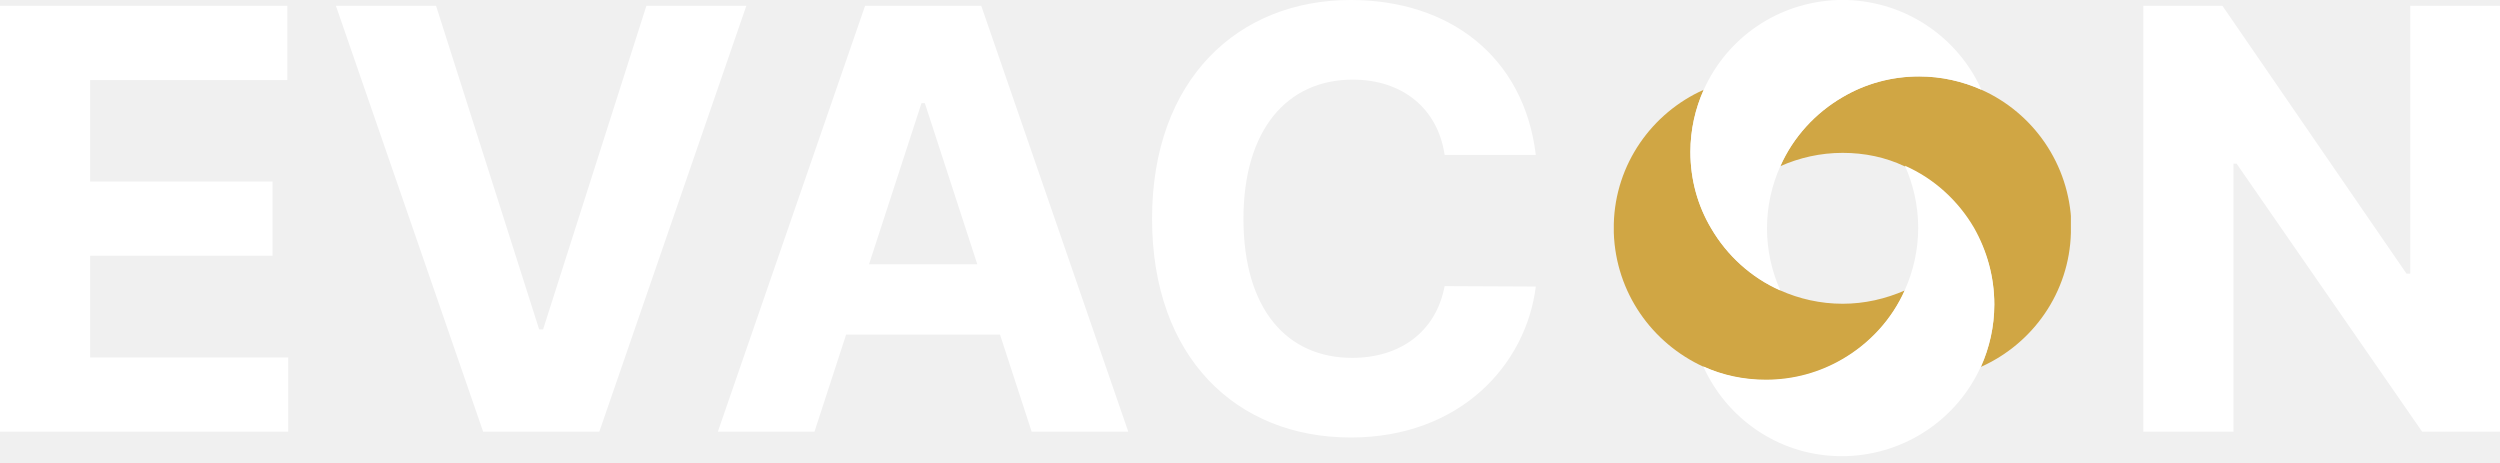
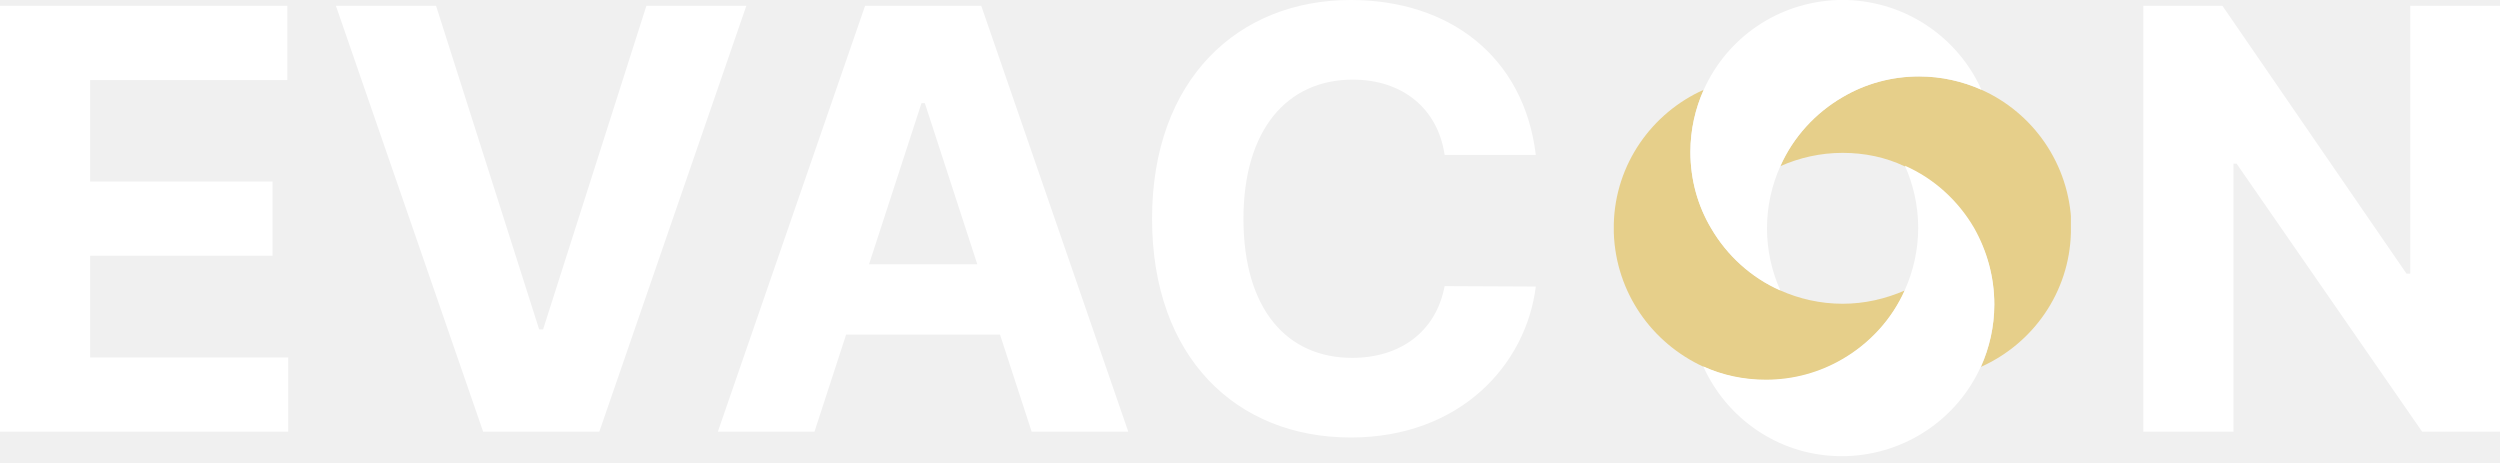
<svg xmlns="http://www.w3.org/2000/svg" width="200" height="37" viewBox="0 0 200 37" fill="none">
  <path d="M0 34.534H23.055V28.596H7.213V20.461H21.805V14.522H7.213V6.404H22.988V0.466H0V34.534Z" fill="#fff" />
  <path d="M34.886 0.466H26.873L38.651 34.534H47.946L59.706 0.466H51.711L43.448 26.35H43.132L34.886 0.466Z" fill="#fff" />
  <path d="M65.158 34.534L67.69 26.766H80L82.532 34.534H90.261L78.501 0.466H69.206L57.428 34.534H65.158ZM69.522 21.143L73.72 8.251H73.987L78.184 21.143H69.522Z" fill="#fff" />
  <path d="M122.865 12.393C121.916 4.525 115.952 0 108.056 0C99.044 0 92.165 6.355 92.165 17.5C92.165 28.612 98.928 35 108.056 35C116.802 35 122.082 29.194 122.865 22.923L115.569 22.89C114.886 26.533 112.021 28.629 108.173 28.629C102.992 28.629 99.477 24.786 99.477 17.5C99.477 10.414 102.942 6.371 108.223 6.371C112.171 6.371 115.019 8.65 115.569 12.393H122.865Z" fill="#fff" />
  <path d="M200 0.466H192.82V21.892H192.521L177.795 0.466H171.465V34.534H178.678V13.092H178.928L193.77 34.534H200V0.466Z" fill="#fff" />
  <g clip-path="url(#clip0_1_94)">
-     <path d="M152.389 23.235C151.361 25.562 149.582 27.495 147.408 28.758C145.629 29.823 143.534 30.414 141.28 30.414C139.501 30.414 137.802 30.02 136.299 29.349C132.148 27.456 129.263 23.393 129.104 18.619C129.104 18.501 129.104 18.383 129.104 18.264C129.104 18.146 129.104 18.028 129.104 17.909C129.223 13.136 132.148 9.034 136.299 7.18C135.627 8.679 135.232 10.375 135.232 12.15C135.232 14.359 135.825 16.45 136.892 18.264C138.157 20.434 140.094 22.209 142.427 23.235C143.929 23.905 145.629 24.3 147.408 24.3C149.187 24.3 150.847 23.905 152.389 23.235Z" fill="#d0a644" />
-     <path d="M165.672 18.264C165.672 18.383 165.672 18.501 165.672 18.619C165.553 23.393 162.628 27.495 158.477 29.349C159.149 27.85 159.544 26.154 159.544 24.379C159.544 22.17 158.951 20.079 157.884 18.264C156.619 16.095 154.682 14.32 152.349 13.294C150.847 12.584 149.187 12.229 147.408 12.229C145.629 12.229 143.929 12.623 142.427 13.294C143.455 10.966 145.234 9.034 147.408 7.771C149.187 6.706 151.282 6.114 153.535 6.114C155.314 6.114 157.014 6.509 158.516 7.18C162.667 9.034 165.553 13.136 165.711 17.909C165.672 18.028 165.672 18.146 165.672 18.264Z" fill="#d0a644" />
+     <path d="M152.389 23.235C151.361 25.562 149.582 27.495 147.408 28.758C145.629 29.823 143.534 30.414 141.28 30.414C139.501 30.414 137.802 30.02 136.299 29.349C132.148 27.456 129.263 23.393 129.104 18.619C129.104 18.501 129.104 18.383 129.104 18.264C129.104 18.146 129.104 18.028 129.104 17.909C129.223 13.136 132.148 9.034 136.299 7.18C135.627 8.679 135.232 10.375 135.232 12.15C135.232 14.359 135.825 16.45 136.892 18.264C138.157 20.434 140.094 22.209 142.427 23.235C143.929 23.905 145.629 24.3 147.408 24.3C149.187 24.3 150.847 23.905 152.389 23.235Z" fill="rgb(230,207,138)" />
+     <path d="M165.672 18.264C165.672 18.383 165.672 18.501 165.672 18.619C165.553 23.393 162.628 27.495 158.477 29.349C159.149 27.85 159.544 26.154 159.544 24.379C159.544 22.17 158.951 20.079 157.884 18.264C156.619 16.095 154.682 14.32 152.349 13.294C150.847 12.584 149.187 12.229 147.408 12.229C145.629 12.229 143.929 12.623 142.427 13.294C143.455 10.966 145.234 9.034 147.408 7.771C149.187 6.706 151.282 6.114 153.535 6.114C155.314 6.114 157.014 6.509 158.516 7.18C162.667 9.034 165.553 13.136 165.711 17.909C165.672 18.028 165.672 18.146 165.672 18.264Z" fill="rgb(230,207,138)" />
    <path d="M158.516 7.18C157.014 6.509 155.314 6.114 153.535 6.114C151.322 6.114 149.226 6.706 147.408 7.771C145.234 9.034 143.455 10.966 142.427 13.294C141.755 14.793 141.359 16.489 141.359 18.264C141.359 20.04 141.755 21.736 142.427 23.235C140.094 22.209 138.157 20.434 136.892 18.264C135.825 16.489 135.232 14.399 135.232 12.15C135.232 10.375 135.627 8.679 136.299 7.18C138.157 3.037 142.229 0.158 147.052 0C147.171 0 147.289 0 147.408 0C147.526 0 147.645 0 147.764 0C152.547 0.158 156.658 3.037 158.516 7.18Z" fill="#fff" />
    <path d="M159.544 24.339C159.544 26.114 159.149 27.811 158.477 29.31C156.619 33.452 152.507 36.332 147.724 36.489C147.605 36.489 147.487 36.489 147.368 36.489C147.25 36.489 147.131 36.489 147.012 36.489C142.229 36.371 138.118 33.452 136.26 29.31C137.802 30.02 139.501 30.375 141.28 30.375C143.494 30.375 145.589 29.783 147.408 28.718C149.582 27.456 151.361 25.523 152.389 23.195C153.061 21.696 153.456 20 153.456 18.225C153.456 16.45 153.061 14.754 152.389 13.255C154.721 14.28 156.658 16.055 157.923 18.225C158.951 20.04 159.544 22.13 159.544 24.339Z" fill="#fff" />
  </g>
  <defs>
    <clipPath id="clip0_1_94">
      <rect width="36.567" height="36.489" fill="white" transform="translate(129.104)" />
    </clipPath>
  </defs>
</svg>
